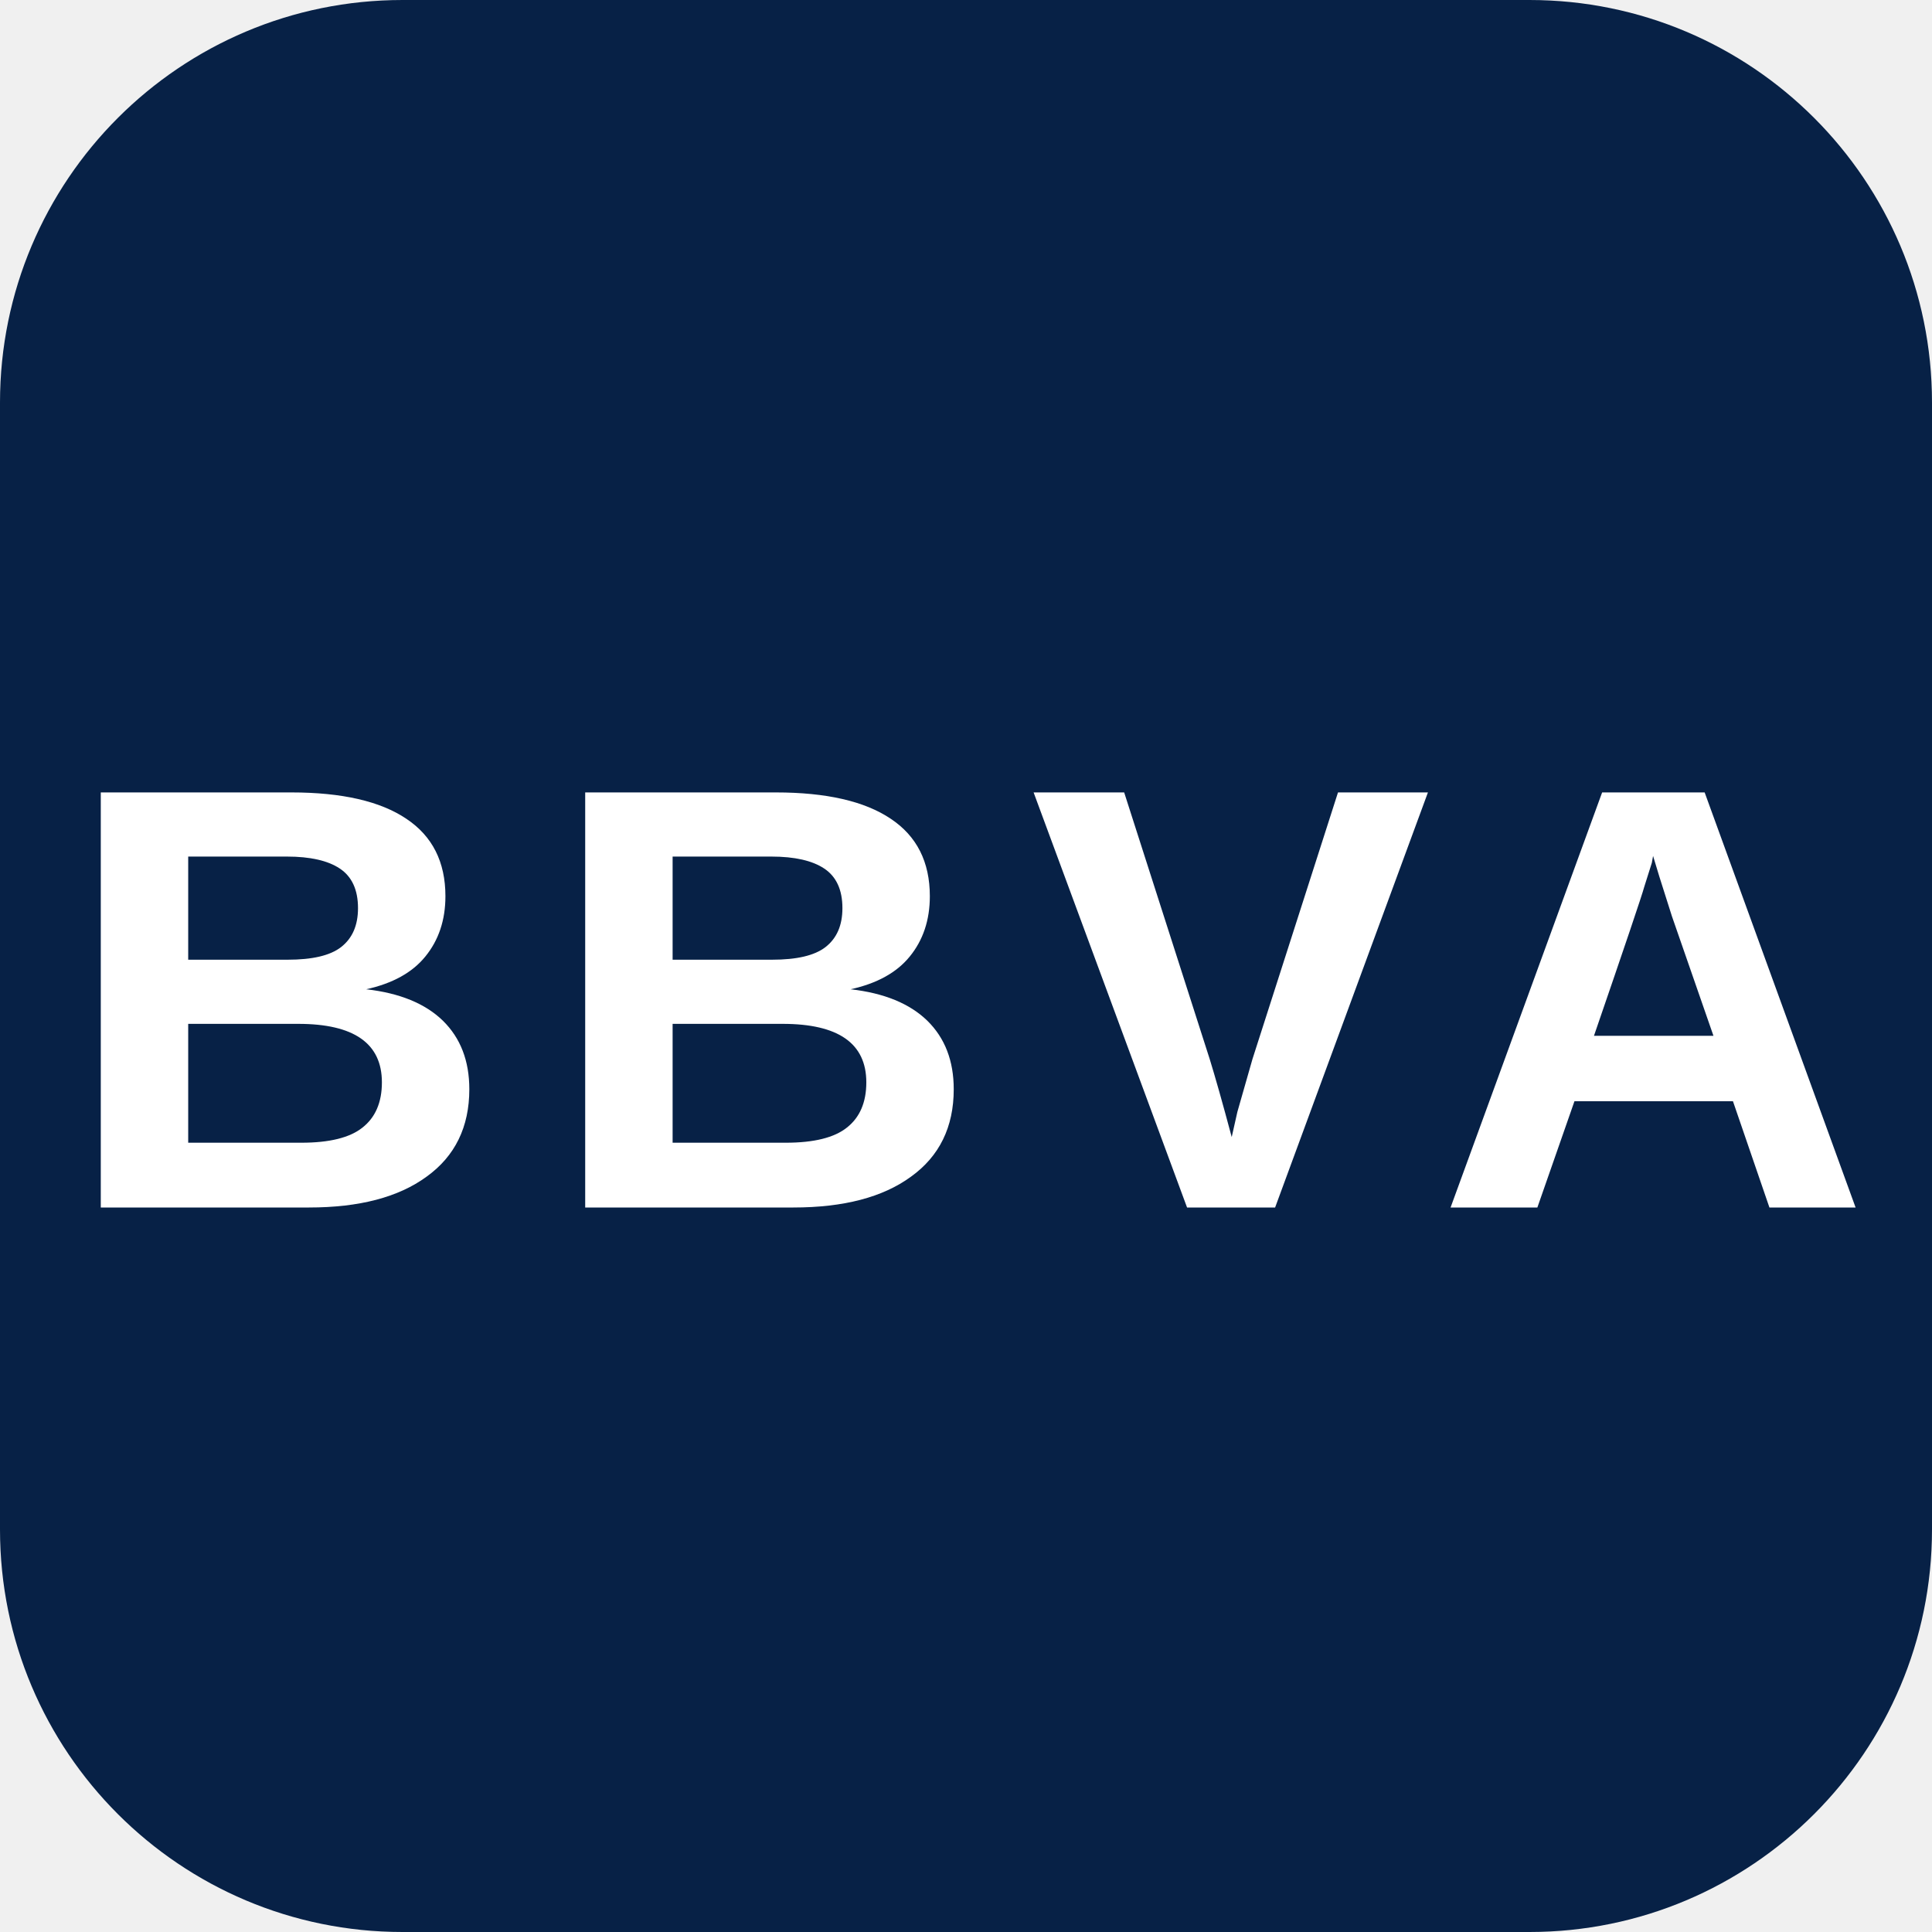
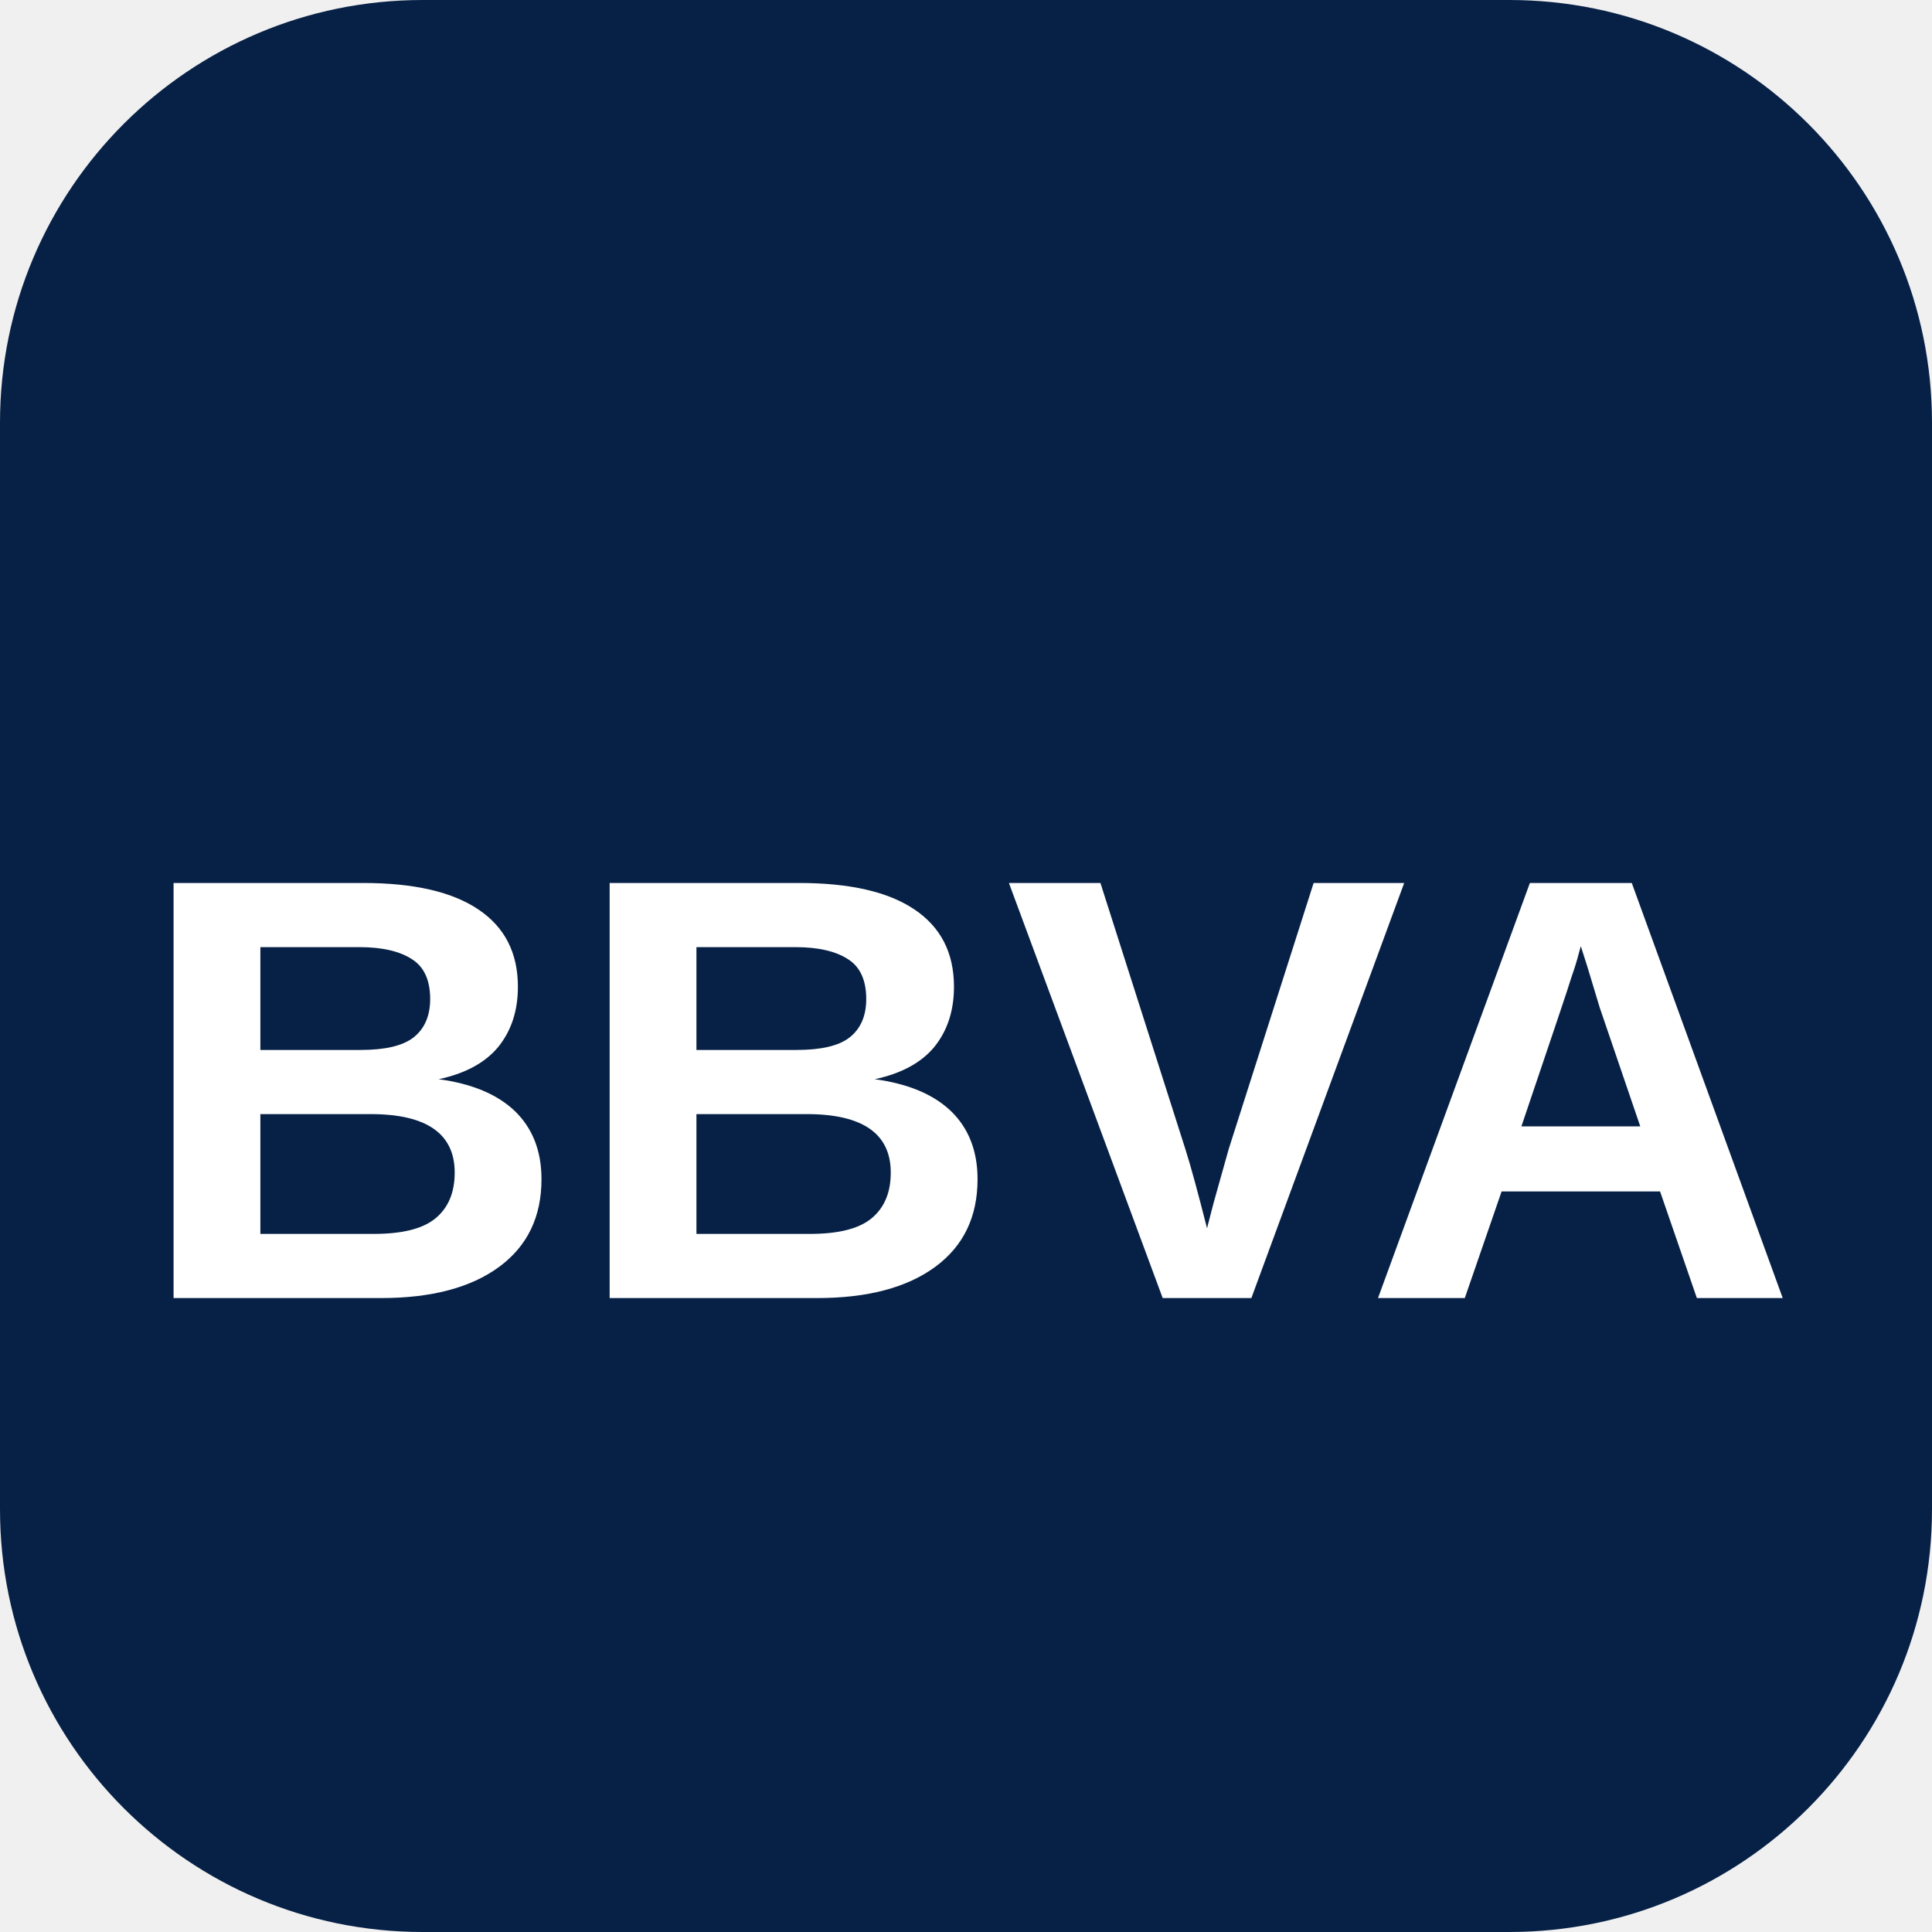
- <svg xmlns="http://www.w3.org/2000/svg" viewBox="0 0 48 48" role="img" aria-label="BBVA">
-   <rect width="48" height="48" rx="10" fill="#072146" />
-   <text x="24" y="30" text-anchor="middle" fill="#fff" font-family="Arial, Helvetica, sans-serif" font-size="15" font-weight="800" letter-spacing="1.2">BBVA</text>
+ <svg xmlns="http://www.w3.org/2000/svg" viewBox="0 0 32 32" role="img" aria-label="BBVA">
+   <rect width="32" height="32" rx="7" fill="#072146" />
+   <text x="16" y="21.5" text-anchor="middle" fill="#fff" font-family="Arial, Helvetica, sans-serif" font-size="10" font-weight="800">BBVA</text>
</svg>
